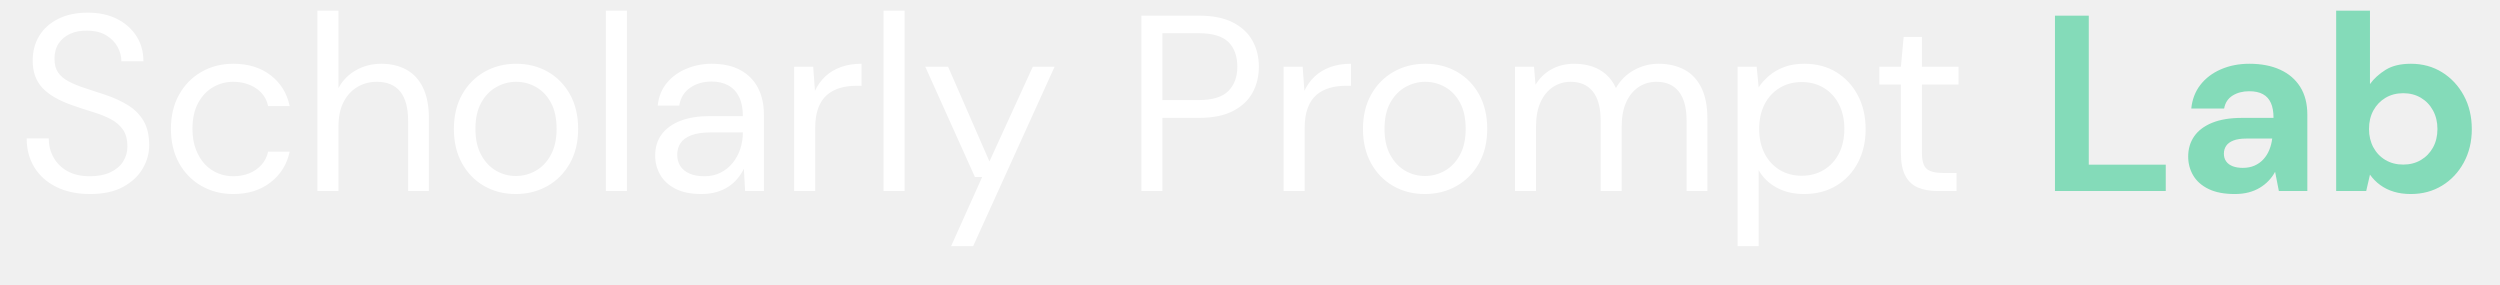
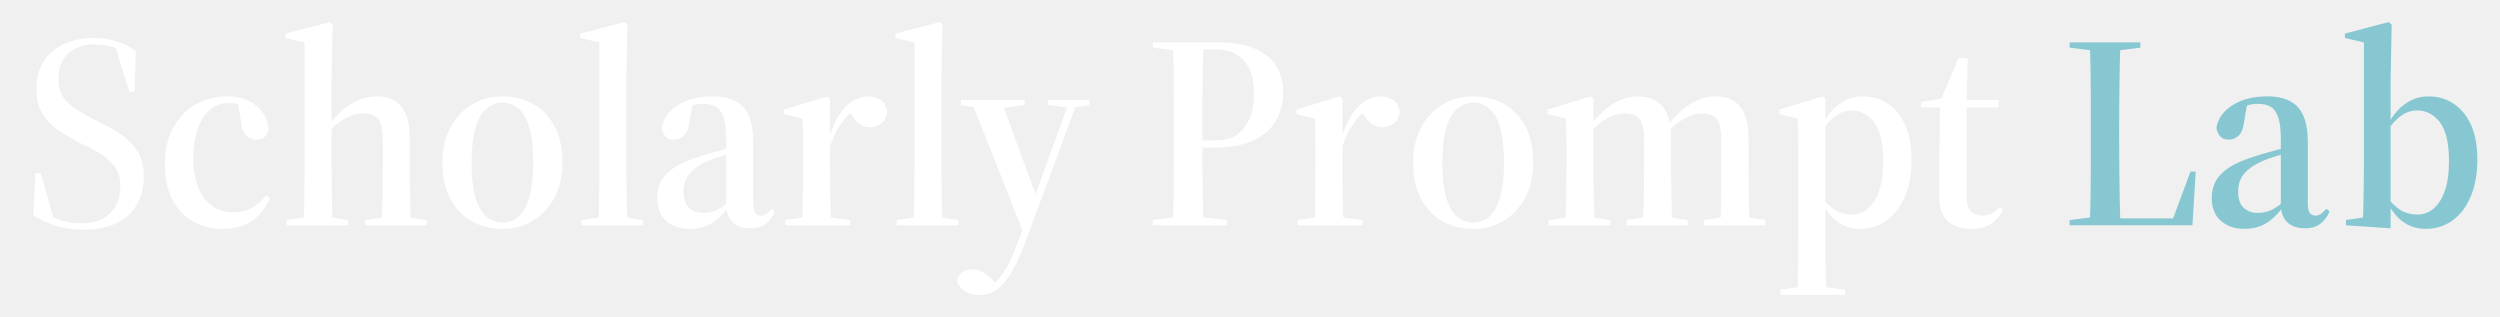
- <svg xmlns="http://www.w3.org/2000/svg" viewBox="0 0 958.0 109.0" width="958" height="109" role="img" aria-label="Scholarly Prompt Lab">
-   <path fill="#ffffff" d="M34.512 74.352Q27.12 74.352 21.648 71.664Q16.176 68.976 13.2 64.176Q10.224 59.376 10.224 53.04H18.672Q18.672 56.976 20.496 60.288Q22.32 63.6 25.824 65.568Q29.328 67.536 34.512 67.536Q39.024 67.536 42.24 66.048Q45.456 64.56 47.136 61.968Q48.816 59.376 48.816 56.112Q48.816 52.08 47.088 49.632Q45.36 47.184 42.432 45.648Q39.504 44.112 35.712 42.96Q31.92 41.808 27.792 40.368Q20.016 37.68 16.272 33.696Q12.528 29.712 12.528 23.28Q12.528 17.808 15.072 13.68Q17.616 9.552 22.368 7.2Q27.12 4.848 33.648 4.848Q40.08 4.848 44.832 7.248Q49.584 9.648 52.272 13.824Q54.96 18.0 54.96 23.472H46.512Q46.512 20.688 45.072 18Q43.632 15.312 40.704 13.536Q37.776 11.76 33.36 11.76Q29.712 11.664 26.88 12.96Q24.048 14.256 22.464 16.656Q20.88 19.056 20.88 22.512Q20.88 25.776 22.272 27.792Q23.664 29.808 26.304 31.2Q28.944 32.592 32.496 33.744Q36.048 34.896 40.368 36.336Q45.264 37.968 49.056 40.32Q52.848 42.672 55.008 46.32Q57.168 49.968 57.168 55.632Q57.168 60.432 54.624 64.704Q52.08 68.976 47.088 71.664Q42.096 74.352 34.512 74.352Z M89.4 74.352Q82.584 74.352 77.147 71.225Q71.71 68.098 68.603 62.479Q65.496 56.859 65.496 49.427Q65.496 41.904 68.603 36.308Q71.71 30.711 77.147 27.572Q82.584 24.432 89.423 24.432Q97.971 24.432 103.718 28.848Q109.464 33.264 111.0 40.656H102.744Q101.784 36.24 98.049 33.792Q94.315 31.344 89.304 31.344Q85.272 31.344 81.72 33.36Q78.168 35.376 75.96 39.393Q73.752 43.411 73.752 49.392Q73.752 53.814 75.048 57.219Q76.344 60.624 78.504 62.928Q80.664 65.232 83.496 66.384Q86.328 67.536 89.304 67.536Q92.684 67.536 95.453 66.435Q98.223 65.333 100.147 63.219Q102.072 61.104 102.744 58.128H111.0Q109.464 65.369 103.704 69.861Q97.944 74.352 89.4 74.352Z M121.632 73.2V4.08H129.696V33.744Q132.096 29.328 136.464 26.88Q140.832 24.432 146.112 24.432Q151.584 24.432 155.712 26.688Q159.84 28.944 162.096 33.6Q164.352 38.256 164.352 45.36V73.2H156.384V46.224Q156.384 38.832 153.36 35.088Q150.336 31.344 144.384 31.344Q140.256 31.344 136.896 33.36Q133.536 35.376 131.616 39.168Q129.696 42.96 129.696 48.528V73.2Z M197.594 74.352Q190.92 74.352 185.544 71.28Q180.168 68.208 177.048 62.583Q173.928 56.959 173.928 49.429Q173.928 41.808 177.096 36.192Q180.264 30.576 185.688 27.504Q191.112 24.432 197.786 24.432Q204.552 24.432 209.928 27.504Q215.304 30.576 218.424 36.175Q221.544 41.773 221.544 49.42Q221.544 56.976 218.376 62.592Q215.208 68.208 209.784 71.28Q204.36 74.352 197.594 74.352ZM197.643 67.44Q201.768 67.44 205.32 65.424Q208.872 63.408 211.08 59.369Q213.288 55.329 213.288 49.381Q213.288 43.344 211.128 39.36Q208.968 35.376 205.416 33.36Q201.864 31.344 197.788 31.344Q193.8 31.344 190.2 33.36Q186.6 35.376 184.392 39.37Q182.184 43.363 182.184 49.398Q182.184 55.344 184.392 59.376Q186.6 63.408 190.104 65.424Q193.608 67.44 197.643 67.44Z M232.176 73.2V4.08H240.24V73.2Z M268.728 74.352Q262.776 74.352 258.84 72.336Q254.904 70.32 252.984 66.96Q251.064 63.6 251.064 59.664Q251.064 54.768 253.608 51.408Q256.152 48.048 260.808 46.272Q265.464 44.496 271.8 44.496H284.664Q284.664 40.08 283.224 37.152Q281.784 34.224 279.096 32.736Q276.408 31.248 272.664 31.248Q267.96 31.248 264.504 33.6Q261.048 35.952 260.28 40.464H252.024Q252.6 35.28 255.576 31.728Q258.552 28.176 263.112 26.304Q267.672 24.432 272.664 24.432Q279.288 24.432 283.752 26.88Q288.216 29.328 290.472 33.696Q292.728 38.064 292.728 43.92V73.2H285.528L285.048 64.656Q284.088 66.672 282.6 68.448Q281.112 70.224 279.144 71.52Q277.176 72.816 274.584 73.584Q271.992 74.352 268.728 74.352ZM269.976 67.536Q273.432 67.536 276.168 66.144Q278.904 64.752 280.824 62.352Q282.744 59.952 283.704 56.976Q284.664 54.0 284.664 50.832V50.736H272.472Q267.768 50.736 264.888 51.84Q262.008 52.944 260.76 54.864Q259.512 56.784 259.512 59.28Q259.512 61.776 260.712 63.648Q261.912 65.52 264.264 66.528Q266.616 67.536 269.976 67.536Z M304.32 73.2V25.584H311.616L312.288 34.8Q313.824 31.536 316.32 29.232Q318.816 26.928 322.272 25.68Q325.728 24.432 330.144 24.432V32.88H327.936Q324.768 32.88 321.936 33.696Q319.104 34.512 316.944 36.336Q314.784 38.16 313.584 41.328Q312.384 44.496 312.384 49.2V73.2Z M338.568 73.2V4.08H346.632V73.2Z M364.464 94.32 376.368 67.824H373.584L354.576 25.584H363.312L379.152 61.872L395.76 25.584H404.112L372.912 94.32Z M437.376 73.2V6.0H459.456Q467.355 6.0 472.433 8.598Q477.51 11.197 479.955 15.605Q482.4 20.013 482.4 25.581Q482.4 31.056 480 35.472Q477.6 39.888 472.512 42.528Q467.424 45.168 459.456 45.168H445.44V73.2ZM445.44 38.352H459.264Q467.232 38.352 470.688 34.896Q474.144 31.44 474.144 25.58Q474.144 19.44 470.688 16.08Q467.232 12.72 459.264 12.72H445.44Z M491.88 73.2V25.584H499.176L499.848 34.8Q501.384 31.536 503.88 29.232Q506.376 26.928 509.832 25.68Q513.288 24.432 517.704 24.432V32.88H515.496Q512.328 32.88 509.496 33.696Q506.664 34.512 504.504 36.336Q502.344 38.16 501.144 41.328Q499.944 44.496 499.944 49.2V73.2Z M545.954 74.352Q539.28 74.352 533.904 71.28Q528.528 68.208 525.408 62.583Q522.288 56.959 522.288 49.429Q522.288 41.808 525.456 36.192Q528.624 30.576 534.048 27.504Q539.472 24.432 546.146 24.432Q552.912 24.432 558.288 27.504Q563.664 30.576 566.784 36.175Q569.904 41.773 569.904 49.42Q569.904 56.976 566.736 62.592Q563.568 68.208 558.144 71.28Q552.72 74.352 545.954 74.352ZM546.003 67.44Q550.128 67.44 553.68 65.424Q557.232 63.408 559.44 59.369Q561.648 55.329 561.648 49.381Q561.648 43.344 559.488 39.36Q557.328 35.376 553.776 33.36Q550.224 31.344 546.148 31.344Q542.16 31.344 538.56 33.36Q534.96 35.376 532.752 39.37Q530.544 43.363 530.544 49.398Q530.544 55.344 532.752 59.376Q534.96 63.408 538.464 65.424Q541.968 67.44 546.003 67.44Z M580.536 73.2V25.584H587.832L588.408 32.496Q590.712 28.656 594.552 26.544Q598.392 24.432 603.192 24.432Q606.936 24.432 610.008 25.44Q613.08 26.448 615.432 28.512Q617.784 30.576 619.224 33.744Q621.72 29.328 626.136 26.88Q630.552 24.432 635.544 24.432Q641.208 24.432 645.432 26.688Q649.656 28.944 651.96 33.6Q654.264 38.256 654.264 45.36V73.2H646.296V46.224Q646.296 38.832 643.32 35.088Q640.344 31.344 634.776 31.344Q630.936 31.344 627.912 33.36Q624.888 35.376 623.16 39.168Q621.432 42.96 621.432 48.528V73.2H613.368V46.224Q613.368 38.832 610.392 35.088Q607.416 31.344 601.848 31.344Q598.104 31.344 595.08 33.36Q592.056 35.376 590.328 39.168Q588.6 42.96 588.6 48.528V73.2Z M665.856 94.32V25.584H673.152L673.92 33.456Q675.456 31.152 677.851 29.077Q680.247 27.001 683.62 25.717Q686.992 24.432 691.392 24.432Q698.496 24.432 703.755 27.703Q709.014 30.974 711.963 36.608Q714.912 42.241 714.912 49.51Q714.912 56.688 711.963 62.304Q709.015 67.92 703.707 71.136Q698.4 74.352 691.296 74.352Q685.44 74.352 680.928 71.952Q676.416 69.552 673.92 65.232V94.32ZM690.432 67.344Q695.207 67.344 698.916 65.088Q702.624 62.832 704.688 58.8Q706.752 54.768 706.752 49.392Q706.752 44.016 704.688 39.984Q702.624 35.952 698.916 33.696Q695.207 31.44 690.432 31.44Q685.632 31.44 681.936 33.696Q678.24 35.952 676.176 39.984Q674.112 44.016 674.112 49.392Q674.112 54.768 676.176 58.8Q678.24 62.832 681.936 65.088Q685.632 67.344 690.432 67.344Z M742.44 73.2Q738.12 73.2 734.952 71.856Q731.784 70.512 730.104 67.296Q728.424 64.08 728.424 58.608V32.4H720.168V25.584H728.424L729.48 14.16H736.488V25.584H750.504V32.4H736.488V58.608Q736.488 63.12 738.312 64.704Q740.136 66.288 744.744 66.288H749.736V73.2Z" />
-   <path fill="#84dbb9" d="M787.461 73.2V6.0H800.421V63.11H829.916V73.2Z M856.345 74.352Q850.28 74.352 846.316 72.42Q842.352 70.489 840.432 67.213Q838.512 63.938 838.512 60.002Q838.512 55.612 840.779 52.29Q843.046 48.968 847.654 47.069Q852.261 45.171 859.227 45.171H871.212Q871.212 41.712 870.216 39.469Q869.221 37.225 867.168 36.094Q865.115 34.962 861.913 34.962Q858.222 34.962 855.553 36.611Q852.885 38.259 852.286 41.589H839.697Q840.227 36.334 843.198 32.508Q846.169 28.682 851.066 26.557Q855.964 24.432 861.969 24.432Q868.781 24.432 873.764 26.711Q878.747 28.99 881.459 33.33Q884.171 37.67 884.171 43.92V73.2H873.257L871.821 65.838Q870.818 67.7 869.351 69.244Q867.885 70.787 865.973 71.942Q864.061 73.097 861.673 73.725Q859.285 74.352 856.345 74.352ZM859.436 64.328Q862.005 64.328 863.982 63.443Q865.958 62.557 867.372 61.003Q868.785 59.449 869.604 57.425Q870.424 55.401 870.705 53.139V53.099H860.708Q857.748 53.099 855.853 53.838Q853.958 54.576 853.076 55.877Q852.193 57.178 852.193 58.886Q852.193 60.651 853.089 61.875Q853.984 63.1 855.614 63.714Q857.244 64.328 859.436 64.328Z M923.805 74.352Q920.263 74.352 917.345 73.473Q914.427 72.594 912.117 70.916Q909.806 69.237 908.174 66.92L906.731 73.2H895.214V4.08H908.174V32.218Q910.422 29.1 914.159 26.766Q917.896 24.432 923.845 24.432Q930.555 24.432 935.807 27.696Q941.059 30.96 944.128 36.612Q947.196 42.263 947.196 49.504Q947.196 56.632 944.128 62.276Q941.059 67.92 935.793 71.136Q930.527 74.352 923.805 74.352ZM920.916 63.067Q924.751 63.067 927.713 61.305Q930.675 59.543 932.351 56.481Q934.028 53.419 934.028 49.421Q934.028 45.479 932.351 42.37Q930.675 39.261 927.713 37.489Q924.751 35.717 920.916 35.717Q917.072 35.717 914.108 37.494Q911.143 39.272 909.473 42.34Q907.803 45.407 907.803 49.412Q907.803 53.361 909.473 56.465Q911.143 59.568 914.108 61.318Q917.072 63.067 920.916 63.067Z" />
+ <svg xmlns="http://www.w3.org/2000/svg" viewBox="0 0 907.4 115.1" width="907" height="115" role="img" aria-label="Scholarly Prompt Lab">
+   <path fill="#ffffff" d="M29.8 83.4Q24.6 83.4 20.05 81.95Q15.5 80.5 11.9 78.2L12.7 62.9H14.6L19.6 80.6L15.1 77.9L14.9 76.5Q17.7 78.2 19.9 79.2Q22.1 80.2 24.4 80.65Q26.7 81.1 29.5 81.1Q33.5 81.1 36.65 79.6Q39.8 78.1 41.65 75.05Q43.5 72 43.5 67.3Q43.5 63.6 41.85 61.05Q40.2 58.5 37.45 56.6Q34.7 54.7 31.5 53.2L28.2 51.6Q24.4 49.6 20.9 47.2Q17.4 44.8 15.2 41.2Q13 37.6 13 32.1Q13 26.5 15.6 22.4Q18.2 18.3 22.9 16.05Q27.6 13.8 33.7 13.8Q38.6 13.8 42.45 15.1Q46.3 16.4 49.1 18.6L48.7 33.3H46.8L41.5 16.4L46.5 18.4L46.7 21.1Q43.6 18 40.6 17.05Q37.6 16.1 34 16.1Q30.4 16.1 27.5 17.45Q24.6 18.8 22.8 21.65Q21 24.5 21 28.9Q21 32.5 22.65 35.05Q24.3 37.6 27.1 39.45Q29.9 41.3 33.1 42.9L36.3 44.6Q40.3 46.5 43.85 48.9Q47.4 51.3 49.7 54.9Q52 58.5 52 64.1Q52 69.8 49.55 74.2Q47.1 78.6 42.2 81Q37.3 83.4 29.8 83.4ZM80.8 83.1Q74.7 83.1 69.9 80.4Q65.1 77.7 62.4 72.45Q59.7 67.2 59.7 59.7Q59.7 51.6 62.85 46.1Q66 40.6 71.1 37.8Q76.2 35 82.3 35Q86.7 35 89.95 36.55Q93.2 38.1 95.1 40.75Q97 43.4 97.4 46.7Q97.1 48.7 95.95 49.7Q94.8 50.7 92.8 50.7Q90.8 50.7 89.3 49.25Q87.8 47.8 87.4 44.6L86.1 36.9L90.1 39.7Q88.4 38.2 86.5 37.8Q84.6 37.4 82.9 37.4Q79 37.4 76.1 39.85Q73.2 42.3 71.6 46.85Q70 51.4 70 57.7Q70 63.2 71.6 67.6Q73.2 72 76.45 74.55Q79.7 77.1 84.5 77.1Q87.1 77.1 89.25 76.35Q91.4 75.6 93.15 74.25Q94.9 72.9 96.4 71L97.9 72Q96.1 75.8 93.55 78.3Q91 80.8 87.8 81.95Q84.6 83.1 80.8 83.1ZM103.9 81.8V79.9L113 78.6H117.4L126.3 79.9V81.8ZM110 81.8Q110.2 79.4 110.25 75.65Q110.3 71.9 110.35 67.95Q110.4 64 110.4 60.7V15.4L103.5 13.8V12.2L119.6 8L120.6 9L120.2 29V45.2V45.4V60.7Q120.2 64 120.25 67.95Q120.3 71.9 120.4 75.65Q120.5 79.4 120.7 81.8ZM132.4 81.8V79.9L141.4 78.6H145.8L154.7 79.9V81.8ZM138.3 81.8Q138.5 79.4 138.6 75.65Q138.7 71.9 138.75 67.95Q138.8 64 138.8 60.7V50.8Q138.8 45.2 137.1 43.2Q135.4 41.2 131.7 41.2Q129.6 41.2 127.4 42Q125.2 42.8 123.05 44.35Q120.9 45.9 118.7 48.1L118.2 46.1H118.8Q121 42.9 123.75 40.4Q126.5 37.9 129.75 36.45Q133 35 136.6 35Q142.3 35 145.45 38.6Q148.6 42.2 148.6 50.6V60.7Q148.6 64 148.65 67.95Q148.7 71.9 148.8 75.65Q148.9 79.4 149.1 81.8ZM182.24 83.1Q175.94 83.1 171.04 80.3Q166.14 77.5 163.29 72.15Q160.44 66.8 160.44 59.2Q160.44 51.6 163.39 46.2Q166.34 40.8 171.24 37.9Q176.14 35 182.24 35Q188.64 35 193.54 37.85Q198.44 40.7 201.24 46Q204.04 51.3 204.04 58.9Q204.04 66.4 201.09 71.85Q198.14 77.3 193.24 80.2Q188.34 83.1 182.24 83.1ZM182.24 80.8Q185.74 80.8 188.24 78.5Q190.74 76.2 192.09 71.35Q193.44 66.5 193.44 58.9Q193.44 51.3 192.09 46.55Q190.74 41.8 188.24 39.55Q185.74 37.3 182.24 37.3Q178.84 37.3 176.29 39.6Q173.74 41.9 172.39 46.75Q171.04 51.6 171.04 59.2Q171.04 66.7 172.39 71.5Q173.74 76.3 176.29 78.55Q178.84 80.8 182.24 80.8ZM210.94 81.8V79.9L220.04 78.6H224.44L233.34 79.9V81.8ZM217.04 81.8Q217.24 79.4 217.29 75.65Q217.34 71.9 217.39 67.95Q217.44 64 217.44 60.7V15.4L210.54 13.8V12.2L226.64 8L227.64 9L227.24 27.4V60.7Q227.24 64 227.29 67.95Q227.34 71.9 227.44 75.65Q227.54 79.4 227.74 81.8ZM250.2 83.1Q245.1 83.1 241.75 80.2Q238.4 77.3 238.4 71.8Q238.4 68.7 239.75 66Q241.1 63.3 244.55 60.95Q248 58.6 254.3 56.7Q256 56.1 258.2 55.5Q260.4 54.9 263.15 54.15Q265.9 53.4 268.9 52.7V54.5Q264.4 55.9 261.35 56.85Q258.3 57.8 256.8 58.5Q253.4 60 251.5 61.7Q249.6 63.4 248.8 65.3Q248 67.2 248 69.5Q248 73.6 250 75.45Q252 77.3 255 77.3Q256.9 77.3 258.5 76.85Q260.1 76.4 262 75.15Q263.9 73.9 266.4 71.4L267.2 75.3H264.2Q262.1 78.1 259.9 79.85Q257.7 81.6 255.3 82.35Q252.9 83.1 250.2 83.1ZM272.4 82.9Q268.1 82.9 265.9 80.75Q263.7 78.6 263.5 74.8V74.5V50.6Q263.5 45.7 262.65 42.9Q261.8 40.1 260 38.9Q258.2 37.7 255.1 37.7Q253.4 37.7 251.8 38.15Q250.2 38.6 248.5 39.2L251.4 37L250.1 44.6Q249.7 47.8 248.15 49.25Q246.6 50.7 244.6 50.7Q242.6 50.7 241.55 49.6Q240.5 48.5 240.1 46.5Q240.9 41.4 245.95 38.2Q251 35 258.5 35Q263.6 35 266.9 36.75Q270.2 38.5 271.75 42.2Q273.3 45.9 273.3 51.7V74Q273.3 76.4 274.05 77.35Q274.8 78.3 276 78.3Q277.1 78.3 277.95 77.75Q278.8 77.2 280 75.8L281.2 76.8Q280.1 79.5 277.9 81.2Q275.7 82.9 272.4 82.9ZM284.9 81.8V79.9L294 78.6H298.4L308.5 79.9V81.8ZM291 81.8Q291.2 79.4 291.25 75.65Q291.3 71.9 291.35 67.95Q291.4 64 291.4 60.7V56.9Q291.4 53.9 291.4 51.6Q291.4 49.3 291.35 47.25Q291.3 45.2 291.2 43.1L284.5 41.4V39.8L300.2 35L301.2 35.9V50.1V50.4V60.7Q301.2 64 301.25 67.95Q301.3 71.9 301.4 75.65Q301.5 79.4 301.7 81.8ZM300.6 55.5 299.3 50.3H300.7Q302.4 45.1 304.55 41.75Q306.7 38.4 309.4 36.7Q312.1 35 315.1 35Q317.7 35 319.55 36.25Q321.4 37.5 322 40.3Q321.8 43.2 320 44.7Q318.2 46.2 315.9 46.2Q314 46.2 312.4 45.3Q310.8 44.4 309.4 42.3L307.4 39.6L310.7 39.5Q307.9 41 304.95 45.25Q302 49.5 300.6 55.5ZM325.37 81.8V79.9L334.47 78.6H338.87L347.77 79.9V81.8ZM331.47 81.8Q331.67 79.4 331.72 75.65Q331.77 71.9 331.82 67.95Q331.87 64 331.87 60.7V15.4L324.97 13.8V12.2L341.07 8L342.07 9L341.67 27.4V60.7Q341.67 64 341.72 67.95Q341.77 71.9 341.87 75.65Q341.97 79.4 342.17 81.8ZM355.47 107.1Q353.87 107.1 352.17 106.6Q350.47 106.1 349.17 105Q347.87 103.9 347.27 102.1Q347.47 100.2 349.02 99Q350.57 97.8 352.77 97.8Q354.67 97.8 356.32 98.65Q357.97 99.5 359.77 101.3L361.97 103.3L360.77 104.2H358.87Q361.17 102.8 362.97 100.6Q364.77 98.4 366.37 95.1Q367.97 91.8 369.67 87.3L372.97 78.7L373.07 78.1L381.27 55.5L388.27 36.3H391.27L372.27 87.5Q370.07 93.5 367.67 97.9Q365.27 102.3 362.32 104.7Q359.37 107.1 355.47 107.1ZM371.37 84.4 352.37 36.3H363.27L376.67 72.8L373.67 79.3ZM348.77 38.2V36.3H371.87V38.1L362.47 39.5H356.87ZM380.37 38.1V36.3H395.37V38.2L389.17 39.1H388.07ZM418.37 81.8V79.9L428.77 78.6H433.87L445.37 79.9V81.8ZM425.67 81.8Q425.87 77.8 425.97 72.5Q426.07 67.2 426.07 61.45Q426.07 55.7 426.07 50.5V46.1Q426.07 40.9 426.07 35.3Q426.07 29.7 425.97 24.55Q425.87 19.4 425.67 15.4H436.87Q436.67 19.4 436.57 24.6Q436.47 29.8 436.42 35.35Q436.37 40.9 436.37 46.1V50.5Q436.37 55.7 436.42 61.45Q436.47 67.2 436.57 72.5Q436.67 77.8 436.87 81.8ZM430.37 53.6V51H441.07Q446.07 51 449.17 48.75Q452.27 46.5 453.72 42.55Q455.17 38.6 455.17 33.8Q455.17 26.3 451.62 22.1Q448.07 17.9 440.67 17.9H430.37V15.4H441.87Q450.07 15.4 455.37 17.65Q460.67 19.9 463.22 24Q465.77 28.1 465.77 33.7Q465.77 39 463.27 43.55Q460.77 48.1 455.22 50.85Q449.67 53.6 440.17 53.6ZM418.37 17.3V15.4H433.67V18.6H428.77ZM470.97 81.8V79.9L480.07 78.6H484.47L494.57 79.9V81.8ZM477.07 81.8Q477.27 79.4 477.32 75.65Q477.37 71.9 477.42 67.95Q477.47 64 477.47 60.7V56.9Q477.47 53.9 477.47 51.6Q477.47 49.3 477.42 47.25Q477.37 45.2 477.27 43.1L470.57 41.4V39.8L486.27 35L487.27 35.9V50.1V50.4V60.7Q487.27 64 487.32 67.95Q487.37 71.9 487.47 75.65Q487.57 79.4 487.77 81.8ZM486.67 55.5 485.37 50.3H486.77Q488.47 45.1 490.62 41.75Q492.77 38.4 495.47 36.7Q498.17 35 501.17 35Q503.77 35 505.62 36.25Q507.47 37.5 508.07 40.3Q507.87 43.2 506.07 44.7Q504.27 46.2 501.97 46.2Q500.07 46.2 498.47 45.3Q496.87 44.4 495.47 42.3L493.47 39.6L496.77 39.5Q493.97 41 491.02 45.25Q488.07 49.5 486.67 55.5ZM534.74 83.1Q528.44 83.1 523.54 80.3Q518.64 77.5 515.79 72.15Q512.94 66.8 512.94 59.2Q512.94 51.6 515.89 46.2Q518.84 40.8 523.74 37.9Q528.64 35 534.74 35Q541.14 35 546.04 37.85Q550.94 40.7 553.74 46Q556.54 51.3 556.54 58.9Q556.54 66.4 553.59 71.85Q550.64 77.3 545.74 80.2Q540.84 83.1 534.74 83.1ZM534.74 80.8Q538.24 80.8 540.74 78.5Q543.24 76.2 544.59 71.35Q545.94 66.5 545.94 58.9Q545.94 51.3 544.59 46.55Q543.24 41.8 540.74 39.55Q538.24 37.3 534.74 37.3Q531.34 37.3 528.79 39.6Q526.24 41.9 524.89 46.75Q523.54 51.6 523.54 59.2Q523.54 66.7 524.89 71.5Q526.24 76.3 528.79 78.55Q531.34 80.8 534.74 80.8ZM562.11 81.8V79.9L571.21 78.6H575.61L584.51 79.9V81.8ZM568.21 81.8Q568.41 79.4 568.46 75.65Q568.51 71.9 568.56 67.95Q568.61 64 568.61 60.7V56.9Q568.61 53.9 568.61 51.6Q568.61 49.3 568.56 47.25Q568.51 45.2 568.41 43.1L561.71 41.4V39.8L577.41 35L578.41 35.9V45.2V45.8V60.7Q578.41 64 578.46 67.95Q578.51 71.9 578.61 75.65Q578.71 79.4 578.91 81.8ZM590.41 81.8V79.9L599.31 78.6H603.81L612.61 79.9V81.8ZM596.21 81.8Q596.51 79.4 596.61 75.65Q596.71 71.9 596.76 67.95Q596.81 64 596.81 60.7V50.8Q596.81 45.2 595.16 43.2Q593.51 41.2 589.81 41.2Q587.61 41.2 585.46 42Q583.31 42.8 581.21 44.35Q579.11 45.9 576.91 48.1L576.41 46.1H577.01Q579.21 42.9 581.96 40.4Q584.71 37.9 587.91 36.45Q591.11 35 594.61 35Q600.31 35 603.46 38.6Q606.61 42.2 606.61 50.6V60.7Q606.61 64 606.66 67.95Q606.71 71.9 606.81 75.65Q606.91 79.4 607.01 81.8ZM618.51 81.8V79.9L627.41 78.6H631.81L640.81 79.9V81.8ZM624.41 81.8Q624.61 79.4 624.71 75.65Q624.81 71.9 624.81 67.95Q624.81 64 624.81 60.7V50.8Q624.81 45.2 623.21 43.2Q621.61 41.2 617.91 41.2Q615.81 41.2 613.66 42Q611.51 42.8 609.36 44.4Q607.21 46 605.01 48.2L604.41 46.1H605.11Q607.31 42.9 610.06 40.4Q612.81 37.9 616.01 36.45Q619.21 35 622.81 35Q628.51 35 631.61 38.6Q634.71 42.2 634.71 50.6V60.7Q634.71 64 634.76 67.95Q634.81 71.9 634.91 75.65Q635.01 79.4 635.21 81.8ZM646.31 107.1V105.2L655.41 103.9H659.71L669.81 105.2V107.1ZM652.41 107.1Q652.61 104.6 652.66 100.95Q652.71 97.3 652.76 93.3Q652.81 89.3 652.81 86V56.9Q652.81 53.9 652.81 51.6Q652.81 49.3 652.76 47.25Q652.71 45.2 652.61 43.1L645.91 41.4V39.8L661.61 35L662.61 35.9V44.2V44.6V73.9V74.3V86Q662.61 89.3 662.66 93.3Q662.71 97.3 662.81 100.95Q662.91 104.6 663.01 107.1ZM675.21 83.1Q672.51 83.1 669.96 82.15Q667.41 81.2 665.26 79Q663.11 76.8 661.31 73.3H660.01L660.71 71.2Q663.81 74.9 666.36 76.4Q668.91 77.9 672.31 77.9Q675.51 77.9 678.06 75.8Q680.61 73.7 682.11 69.4Q683.61 65.1 683.61 58.5Q683.61 48.7 680.36 44.4Q677.11 40.1 672.11 40.1Q669.91 40.1 667.96 41.1Q666.01 42.1 664.31 43.85Q662.61 45.6 661.01 47.9L660.41 45.4H661.51Q663.01 42.3 665.16 40Q667.31 37.7 670.06 36.35Q672.81 35 676.21 35Q681.21 35 685.21 37.6Q689.21 40.2 691.56 45.25Q693.91 50.3 693.91 57.9Q693.91 65.8 691.46 71.45Q689.01 77.1 684.76 80.1Q680.51 83.1 675.21 83.1ZM709.41 39V36.3H725.51V39ZM715.61 83.1Q710.21 83.1 707.11 80.3Q704.01 77.5 704.01 71.9Q704.01 68.9 704.01 66.5Q704.01 64.1 704.01 60.5L704.21 39H697.41V37.1L707.41 35.3L704.01 37.5L711.01 21.1H714.31L713.91 37.5V38.2V71.5Q713.91 75.2 715.46 76.75Q717.01 78.3 719.41 78.3Q721.41 78.3 722.96 77.5Q724.51 76.7 725.81 75.2L727.11 76.2Q726.01 78.4 724.46 79.95Q722.91 81.5 720.76 82.3Q718.61 83.1 715.61 83.1Z" />
+   <path fill="#86c7d2" d="M751.31 81.8V79.9L761.71 78.6H766.51V81.8ZM758.61 81.8Q758.81 77.8 758.91 72.5Q759.01 67.2 759.01 61.45Q759.01 55.7 759.01 50.5V46.1Q759.01 40.9 759.01 35.35Q759.01 29.8 758.91 24.6Q758.81 19.4 758.61 15.4H769.81Q769.61 19.4 769.51 24.6Q769.41 29.8 769.36 35.35Q769.31 40.9 769.31 46.1V50.5Q769.31 55.7 769.36 61.45Q769.41 67.2 769.51 72.5Q769.61 77.8 769.81 81.8ZM764.31 81.8V79.3H792.11L788.41 80.6L795.21 62.3H797.11L795.91 81.8ZM751.31 17.3V15.4H777.01V17.3L766.61 18.6H761.71ZM814.71 83.1Q809.61 83.1 806.26 80.2Q802.91 77.3 802.91 71.8Q802.91 68.7 804.26 66Q805.61 63.3 809.06 60.95Q812.51 58.6 818.81 56.7Q820.51 56.1 822.71 55.5Q824.91 54.9 827.66 54.15Q830.41 53.4 833.41 52.7V54.5Q828.91 55.9 825.86 56.85Q822.81 57.8 821.31 58.5Q817.91 60 816.01 61.7Q814.11 63.4 813.31 65.3Q812.51 67.2 812.51 69.5Q812.51 73.6 814.51 75.45Q816.51 77.3 819.51 77.3Q821.41 77.3 823.01 76.85Q824.61 76.4 826.51 75.15Q828.41 73.9 830.91 71.4L831.71 75.3H828.71Q826.61 78.1 824.41 79.85Q822.21 81.6 819.81 82.35Q817.41 83.1 814.71 83.1ZM836.91 82.9Q832.61 82.9 830.41 80.75Q828.21 78.6 828.01 74.8V74.5V50.6Q828.01 45.7 827.16 42.9Q826.31 40.1 824.51 38.9Q822.71 37.7 819.61 37.7Q817.91 37.7 816.31 38.15Q814.71 38.6 813.01 39.2L815.91 37L814.61 44.6Q814.21 47.8 812.66 49.25Q811.11 50.7 809.11 50.7Q807.11 50.7 806.06 49.6Q805.01 48.5 804.61 46.5Q805.41 41.4 810.46 38.2Q815.51 35 823.01 35Q828.11 35 831.41 36.75Q834.71 38.5 836.26 42.2Q837.81 45.9 837.81 51.7V74Q837.81 76.4 838.56 77.35Q839.31 78.3 840.51 78.3Q841.61 78.3 842.46 77.75Q843.31 77.2 844.51 75.8L845.71 76.8Q844.61 79.5 842.41 81.2Q840.21 82.9 836.91 82.9ZM851.67 81.8V79.9L857.87 79Q857.97 76.2 858.02 73Q858.07 69.8 858.12 66.65Q858.17 63.5 858.17 61V15.4L851.27 13.8V12.2L867.17 8L868.27 9L867.87 29V44.3V44.5V74.1V74.3V82.9ZM880.67 83.1Q877.87 83.1 875.32 82.15Q872.77 81.2 870.57 79Q868.37 76.8 866.57 73.3H865.17L866.07 71.2Q869.17 74.9 871.67 76.4Q874.17 77.9 877.67 77.9Q880.87 77.9 883.42 75.8Q885.97 73.7 887.52 69.4Q889.07 65.1 889.07 58.5Q889.07 48.7 885.77 44.4Q882.47 40.1 877.47 40.1Q875.17 40.1 873.22 41.1Q871.27 42.1 869.57 43.85Q867.87 45.6 866.27 47.9L865.67 45.4H866.87Q868.37 42.3 870.52 40Q872.67 37.7 875.47 36.35Q878.27 35 881.67 35Q886.67 35 890.67 37.6Q894.67 40.2 897.02 45.25Q899.37 50.3 899.37 57.9Q899.37 65.8 896.92 71.45Q894.47 77.1 890.27 80.1Q886.07 83.1 880.67 83.1Z" />
</svg>
